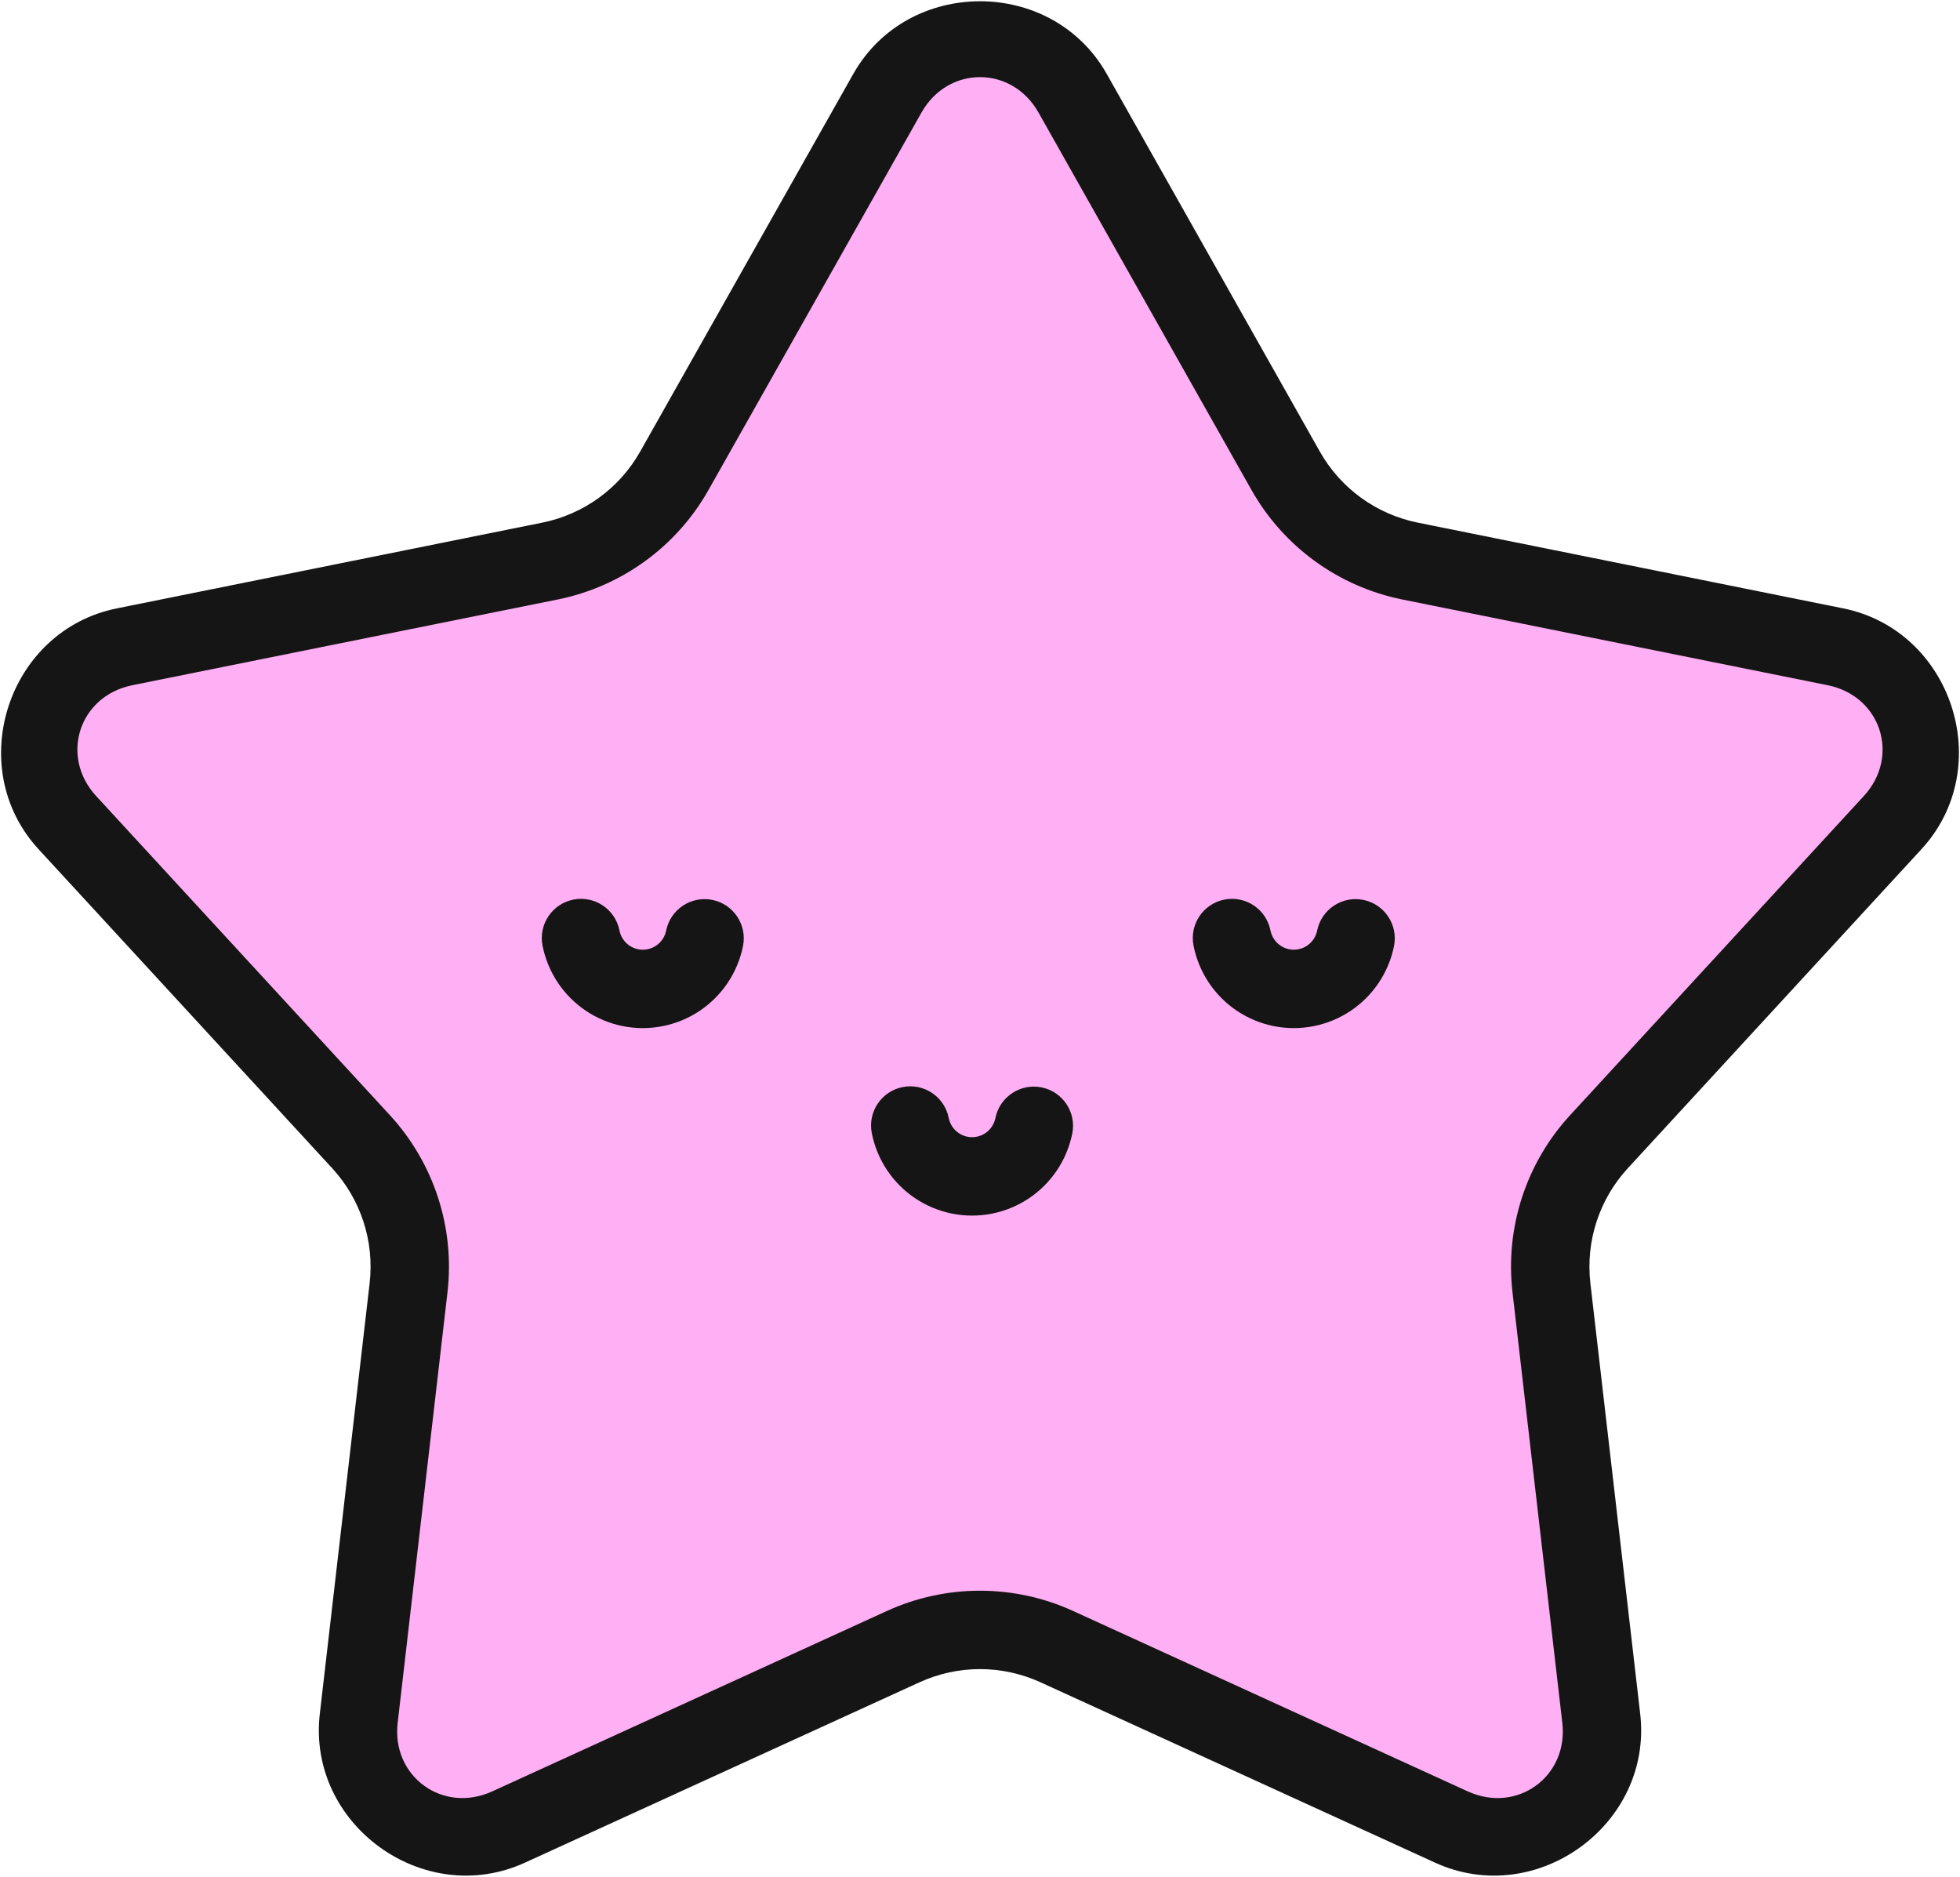
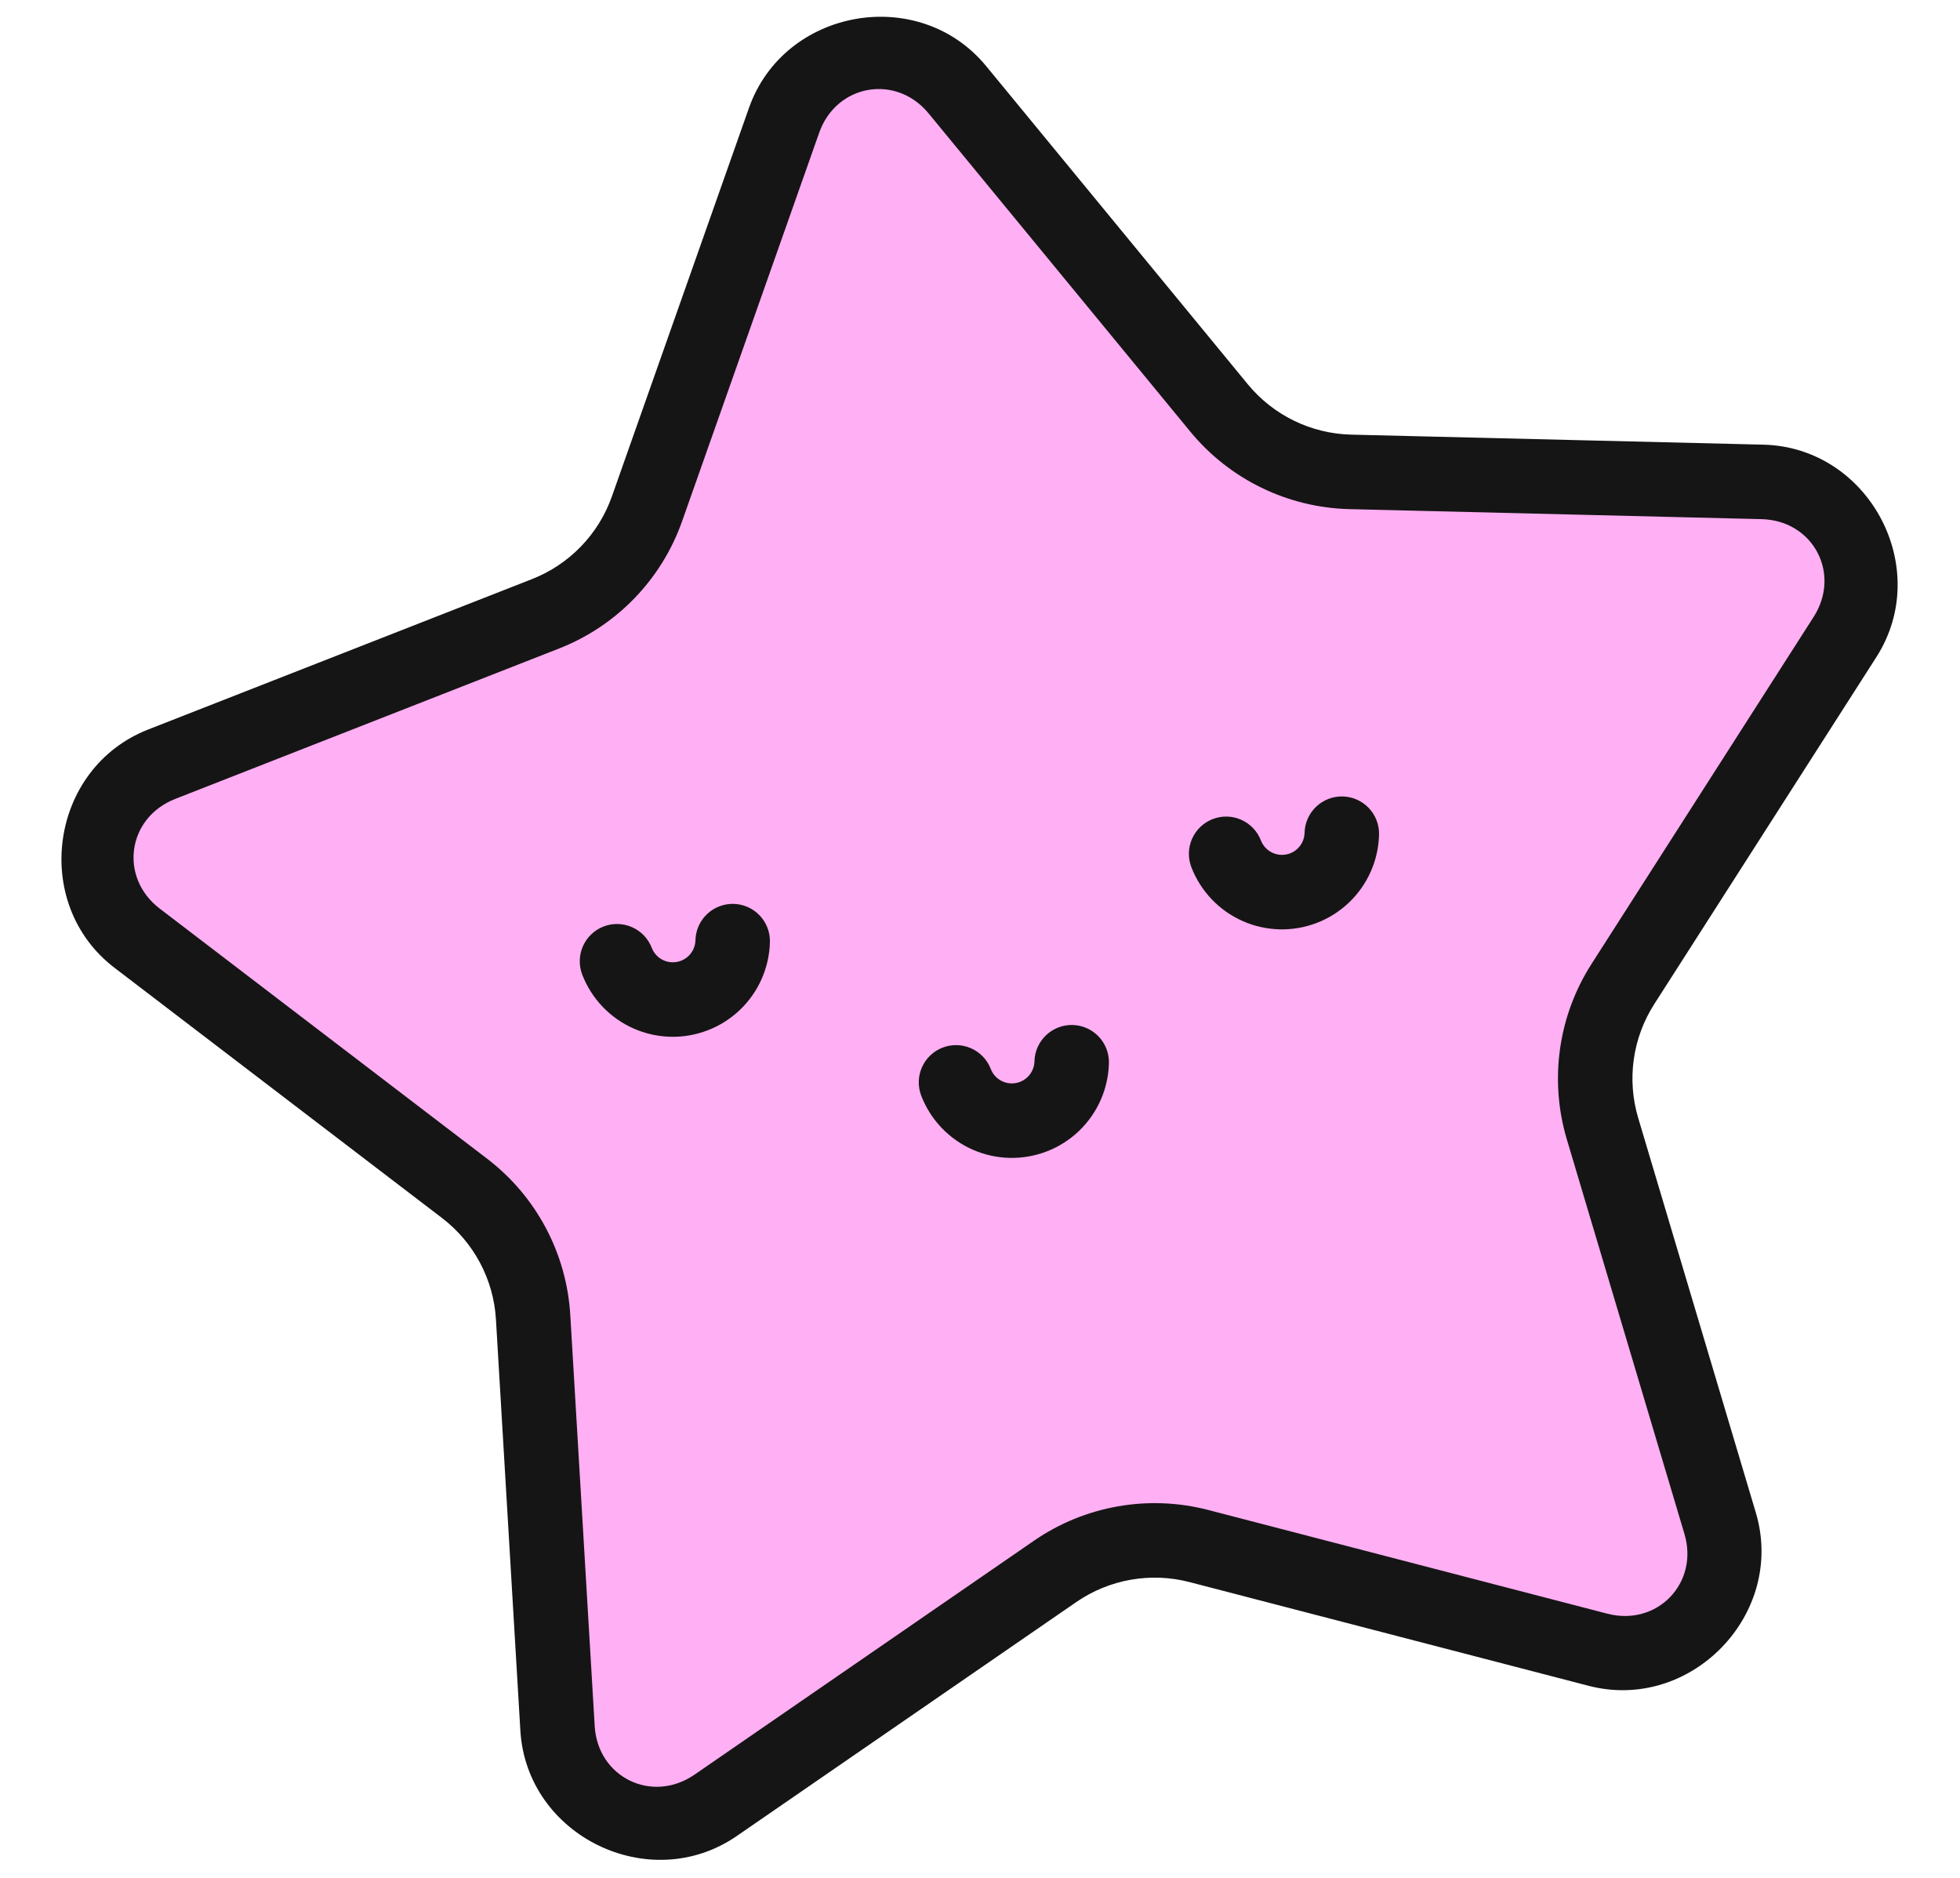
- <svg xmlns="http://www.w3.org/2000/svg" viewBox="0 0 2000 1915">
-   <path fill="#ffaff3" d="M905.5 95.13c41.483-73.507 147.51-73.507 189 0l217.42 385.27c26.9 47.672 73.23 81.278 126.9 92.095l434.05 87.471c82.87 16.699 115.52 117.34 58.4 179.4l-299.67 325.58a188.15 188.15 0 0 0-48.49 149.06l50.83 439.33c9.69 83.71-75.98 146.04-152.89 110.88l-402.64-184.05a188.55 188.55 0 0 0-156.82 0l-402.63 184.05c-76.915 35.16-162.58-27.17-152.9-110.88l50.837-439.33c6.292-54.37-11.413-108.78-48.488-149.06l-299.68-325.58c-57.118-62.055-24.463-162.7 58.403-179.4l434.05-87.471c53.673-10.817 99.999-44.423 126.9-92.095z" />
-   <path fill="#151515" d="M1000 1.287c-50.71 0-101.42 24.727-129.33 74.184l-217.42 385.27c-21.197 37.562-57.653 64.015-99.967 72.543l-434.05 87.47c-111.38 22.446-156.79 162.2-79.932 245.7l299.68 325.58a148.08 148.08 0 0 1 38.183 117.37l-50.836 439.33c-13.042 112.71 105.88 199.12 209.26 151.86l402.64-184.05.002-.002a148.48 148.48 0 0 1 123.55 0l.002.002 402.64 184.05c103.38 47.263 222.3-39.144 209.25-151.86l.002.002-50.83-439.33v-.002a148.07 148.07 0 0 1 38.181-117.37l.002-.004 299.67-325.59v-.002c76.858-83.5 31.455-223.25-79.93-245.7l-434.05-87.47c-42.311-8.527-78.773-34.981-99.967-72.54l-217.42-385.28c-27.914-49.455-78.626-74.182-129.34-74.182m.002 77.426c23.044 0 46.09 12.026 59.666 36.078l217.42 385.27c32.606 57.784 88.805 98.544 153.83 111.65l434.05 87.47c54.356 10.954 74.253 72.488 36.872 113.1l-299.67 325.59c-44.938 48.81-66.415 114.84-58.793 180.74l50.83 439.33v.001c6.333 54.706-46.086 92.96-96.523 69.903h-.002l-402.64-184.05c-60.336-27.588-129.75-27.588-190.09.002l-402.63 184.05h-.002c-50.444 23.06-102.86-15.196-96.533-69.902l50.838-439.33c7.627-65.91-13.86-131.93-58.793-180.75l-299.68-325.58c-37.378-40.609-17.476-102.14 36.874-113.1l434.06-87.473c65.031-13.106 121.23-53.865 153.83-111.65v-.002l217.42-385.27c13.573-24.05 36.616-36.076 59.66-36.076" />
-   <path fill="#151515" d="M585.14 917.895a40 40 0 0 0-31.53 46.964 104.3 104.3 0 0 0 15.482 37.623l.002.002v.002a104.36 104.36 0 0 0 66.258 44.496l.013.002.014.004a104.4 104.4 0 0 0 40.65.084l.008-.002a104.2 104.2 0 0 0 37.639-15.482l.002-.002a104.34 104.34 0 0 0 44.494-66.266 40 40 0 0 0-31.322-47.103 40 40 0 0 0-47.106 31.322 24.23 24.23 0 0 1-10.36 15.43l-.003.002-.004.002a24.2 24.2 0 0 1-8.738 3.593l-.01.002-.012.004a24.25 24.25 0 0 1-24.904-10.379l-.002-.004a24.3 24.3 0 0 1-3.606-8.763 40 40 0 0 0-46.964-31.531m664.288 0a40 40 0 0 0-31.537 46.96 104.2 104.2 0 0 0 15.49 37.63l.004.005.004.006a104.3 104.3 0 0 0 28.681 28.82l.012.006.01.008a104.4 104.4 0 0 0 37.543 15.65l.015.004.016.004a104.4 104.4 0 0 0 40.668.08h.004a104.2 104.2 0 0 0 37.621-15.482 104.2 104.2 0 0 0 28.828-28.69l.002-.001a104.1 104.1 0 0 0 15.67-37.594 40 40 0 0 0-31.35-47.09 40 40 0 0 0-47.088 31.35 24.1 24.1 0 0 1-3.628 8.707l-.008.011-.006.01a24.2 24.2 0 0 1-6.705 6.672l-.01.006-.008.008a24.2 24.2 0 0 1-8.736 3.593l-.008.002-.01.002a24.3 24.3 0 0 1-9.47-.017 24.4 24.4 0 0 1-8.75-3.647 24.3 24.3 0 0 1-6.682-6.717l-.004-.005-.004-.006a24.2 24.2 0 0 1-3.603-8.75 40 40 0 0 0-46.961-31.535M921.12 1109.189a40 40 0 0 0-31.543 46.957 104.3 104.3 0 0 0 15.485 37.637l.001.002.002.004a104.2 104.2 0 0 0 28.721 28.838l.002.002a104.3 104.3 0 0 0 37.525 15.652l.018.002.016.004a104.4 104.4 0 0 0 40.644.086 104.2 104.2 0 0 0 37.658-15.484l.006-.004.006-.004a104.4 104.4 0 0 0 28.82-28.69l.01-.015.01-.016a104.4 104.4 0 0 0 15.64-37.52 40 40 0 0 0-31.298-47.12 40 40 0 0 0-47.121 31.298 24.4 24.4 0 0 1-3.649 8.76 24.4 24.4 0 0 1-6.726 6.697 24.2 24.2 0 0 1-8.735 3.59l-.013.004-.016.002a24.3 24.3 0 0 1-9.467-.016 24.3 24.3 0 0 1-8.74-3.648l-.014-.008-.011-.008a24.2 24.2 0 0 1-6.666-6.693l-.002-.004-.002-.002a24.3 24.3 0 0 1-3.604-8.76 40 40 0 0 0-46.957-31.543" />
+ <svg xmlns="http://www.w3.org/2000/svg" width="2105" height="2016" viewBox="0 0 2105 2016" fill="none">
+   <path d="M842.159 129.206C870.247 49.612 974.664 31.201 1028.29 96.386L1309.31 438.048C1344.08 480.325 1395.54 505.375 1450.27 506.708L1892.92 517.479C1977.43 519.534 2027.06 612.976 1981.58 684.012L1743 1056.68C1728.41 1079.46 1718.91 1105.12 1715.13 1131.9C1711.36 1158.69 1713.4 1185.98 1721.13 1211.9L1847.48 1635.73C1871.56 1716.48 1798.01 1792.74 1716.16 1771.47L1287.68 1660.14C1261.49 1653.33 1234.14 1652.24 1207.5 1656.93C1180.85 1661.63 1155.52 1672.01 1133.24 1687.37L768.69 1938.54C699.049 1986.52 603.862 1940.01 598.859 1855.89L572.634 1414.41C569.39 1359.77 542.505 1309.26 498.999 1276.03L147.336 1007.44C80.31 956.245 94.992 851.459 173.699 820.623L585.965 659.109C636.945 639.136 676.731 597.996 694.945 546.377L842.159 129.206Z" fill="#FFAFF3" />
+   <path d="M918.854 20.385C868.914 29.19 823.268 62.347 804.37 115.899L657.155 533.071C642.802 573.743 611.494 606.125 571.303 621.871L159.037 783.384C53.246 824.83 32.794 970.346 122.984 1039.23L474.648 1307.83C491.581 1320.75 505.526 1337.17 515.533 1355.98C525.54 1374.78 531.372 1395.52 532.632 1416.78L558.857 1858.27C565.585 1971.53 697.705 2035.97 791.308 1971.48L1155.87 1720.31L1155.87 1720.31C1173.42 1708.21 1193.38 1700.03 1214.37 1696.32C1235.37 1692.62 1256.91 1693.48 1277.55 1698.85L1277.55 1698.85L1706.03 1810.19C1816.05 1838.78 1918.16 1733.04 1885.73 1624.3L1885.73 1624.3L1759.39 1200.47L1759.39 1200.47C1753.3 1180.06 1751.68 1158.58 1754.66 1137.48C1757.63 1116.39 1765.12 1096.19 1776.61 1078.26L1776.61 1078.25L2015.19 705.571L2015.19 705.569C2076.38 609.991 2007.4 480.248 1893.81 477.481L1451.16 466.712C1408.01 465.662 1367.51 445.941 1340.12 412.633L1059.1 70.961C1023.02 27.105 968.784 11.559 918.84 20.366M932.287 96.615C954.981 92.613 979.765 100.455 997.311 121.784L1278.33 463.446C1320.47 514.69 1382.9 545.072 1449.21 546.688L1891.86 557.457C1947.29 558.806 1977.57 615.95 1947.81 662.436L1709.23 1035.12C1673.45 1090.99 1663.76 1159.74 1682.71 1223.32L1809.06 1647.15C1824.8 1699.92 1779.82 1746.7 1726.14 1732.75L1726.14 1732.75L1297.66 1621.42C1233.45 1604.72 1165.09 1616.78 1110.45 1654.43L745.902 1905.6L745.9 1905.6C700.226 1937.07 641.964 1908.49 638.695 1853.52L612.472 1412.04C608.538 1345.8 575.913 1284.52 523.185 1244.24L171.521 975.647C127.66 942.146 136.575 878.093 188.196 857.862L600.472 696.344C662.239 672.145 710.506 622.246 732.577 559.678L732.577 559.676L879.792 142.505C888.983 116.463 909.587 100.619 932.281 96.617" fill="#151515" />
+   <path d="M648.236 994.873C638.341 998.696 630.37 1006.29 626.076 1015.99C621.782 1025.69 621.517 1036.7 625.34 1046.6C630.274 1059.37 637.675 1071.05 647.12 1080.96L647.122 1080.96L647.123 1080.96C666.206 1100.98 692.454 1112.6 720.101 1113.28L720.114 1113.28L720.129 1113.28C733.806 1113.6 747.413 1111.23 760.175 1106.3L760.183 1106.3C772.963 1101.37 784.645 1093.97 794.562 1084.52L794.563 1084.52C814.581 1065.43 826.203 1039.18 826.874 1011.53C827.129 1000.93 823.161 990.653 815.842 982.974C808.523 975.295 798.454 970.837 787.849 970.582C782.598 970.456 777.373 971.365 772.473 973.257C767.573 975.15 763.093 977.99 759.291 981.614C755.488 985.238 752.436 989.575 750.31 994.378C748.184 999.182 747.024 1004.36 746.898 1009.61C746.824 1012.8 746.121 1015.94 744.83 1018.86C743.539 1021.77 741.685 1024.4 739.374 1026.6L739.372 1026.61L739.368 1026.61C737.066 1028.8 734.354 1030.52 731.387 1031.66L731.377 1031.67L731.366 1031.67C726.887 1033.41 721.994 1033.77 717.306 1032.72C712.619 1031.67 708.349 1029.26 705.038 1025.78L705.036 1025.77C702.836 1023.46 701.112 1020.74 699.963 1017.77C696.14 1007.87 688.542 999.902 678.842 995.608C669.141 991.315 658.132 991.05 648.236 994.873ZM1302.43 879.52C1292.54 883.342 1284.56 890.938 1280.27 900.638C1275.97 910.338 1275.71 921.347 1279.53 931.243C1284.46 944.02 1291.87 955.699 1301.32 965.611L1301.32 965.616L1301.33 965.621C1310.77 975.527 1322.07 983.479 1334.58 989.023L1334.59 989.026L1334.6 989.033C1347.12 994.57 1360.61 997.592 1374.29 997.926L1374.31 997.927L1374.32 997.928C1388.01 998.249 1401.62 995.876 1414.39 990.945L1414.39 990.944C1427.17 986.012 1438.84 978.612 1448.75 969.165C1458.67 959.723 1466.62 948.421 1472.16 935.905L1472.16 935.903C1477.72 923.371 1480.75 909.864 1481.07 896.159C1481.19 890.908 1480.28 885.683 1478.38 880.784C1476.49 875.884 1473.65 871.407 1470.02 867.606C1466.39 863.805 1462.05 860.756 1457.25 858.632C1452.44 856.508 1447.27 855.352 1442.02 855.229C1436.76 855.105 1431.54 856.017 1426.64 857.913C1421.74 859.809 1417.26 862.651 1413.46 866.277C1409.66 869.903 1406.61 874.242 1404.49 879.047C1402.37 883.852 1401.21 889.027 1401.09 894.279C1401.01 897.453 1400.31 900.581 1399.03 903.484L1399.02 903.496L1399.02 903.507C1397.73 906.418 1395.88 909.047 1393.57 911.242L1393.56 911.249L1393.56 911.259C1391.25 913.452 1388.54 915.169 1385.58 916.314L1385.57 916.318L1385.56 916.321C1382.59 917.47 1379.42 918.023 1376.23 917.949C1373.04 917.87 1369.9 917.166 1366.98 915.877C1364.07 914.584 1361.43 912.731 1359.23 910.422L1359.23 910.418L1359.22 910.413C1357.03 908.108 1355.3 905.393 1354.16 902.421C1350.33 892.526 1342.74 884.554 1333.04 880.259C1323.34 875.964 1312.33 875.698 1302.43 879.52ZM1012.33 1124.92C1002.43 1128.74 994.459 1136.33 990.163 1146.03C985.867 1155.73 985.599 1166.74 989.42 1176.64C994.354 1189.42 1001.76 1201.1 1011.21 1211.02L1011.21 1211.02L1011.21 1211.02C1020.66 1220.94 1031.97 1228.89 1044.5 1234.43L1044.5 1234.43C1057.02 1239.97 1070.5 1243 1084.18 1243.33L1084.19 1243.33L1084.21 1243.33C1097.89 1243.65 1111.49 1241.29 1124.25 1236.36C1137.04 1231.43 1148.73 1224.03 1158.65 1214.57L1158.66 1214.56C1168.56 1205.12 1176.52 1193.82 1182.06 1181.3L1182.07 1181.29L1182.07 1181.27C1187.61 1168.76 1190.63 1155.28 1190.96 1141.6C1191.22 1131 1187.26 1120.72 1179.94 1113.04C1172.63 1105.36 1162.56 1100.89 1151.96 1100.63C1141.35 1100.37 1131.08 1104.34 1123.39 1111.65C1115.71 1118.97 1111.25 1129.03 1110.99 1139.64C1110.91 1142.83 1110.2 1145.98 1108.91 1148.9C1107.62 1151.82 1105.76 1154.46 1103.45 1156.66C1101.15 1158.85 1098.44 1160.57 1095.47 1161.72L1095.46 1161.72L1095.45 1161.73C1092.48 1162.87 1089.31 1163.43 1086.12 1163.35C1082.93 1163.28 1079.79 1162.57 1076.88 1161.28L1076.87 1161.27L1076.85 1161.27C1073.95 1159.98 1071.32 1158.14 1069.13 1155.83L1069.12 1155.83L1069.12 1155.83C1066.92 1153.52 1065.2 1150.8 1064.05 1147.83C1060.23 1137.93 1052.63 1129.96 1042.93 1125.66C1033.24 1121.37 1022.23 1121.1 1012.33 1124.92Z" fill="#151515" />
</svg>
